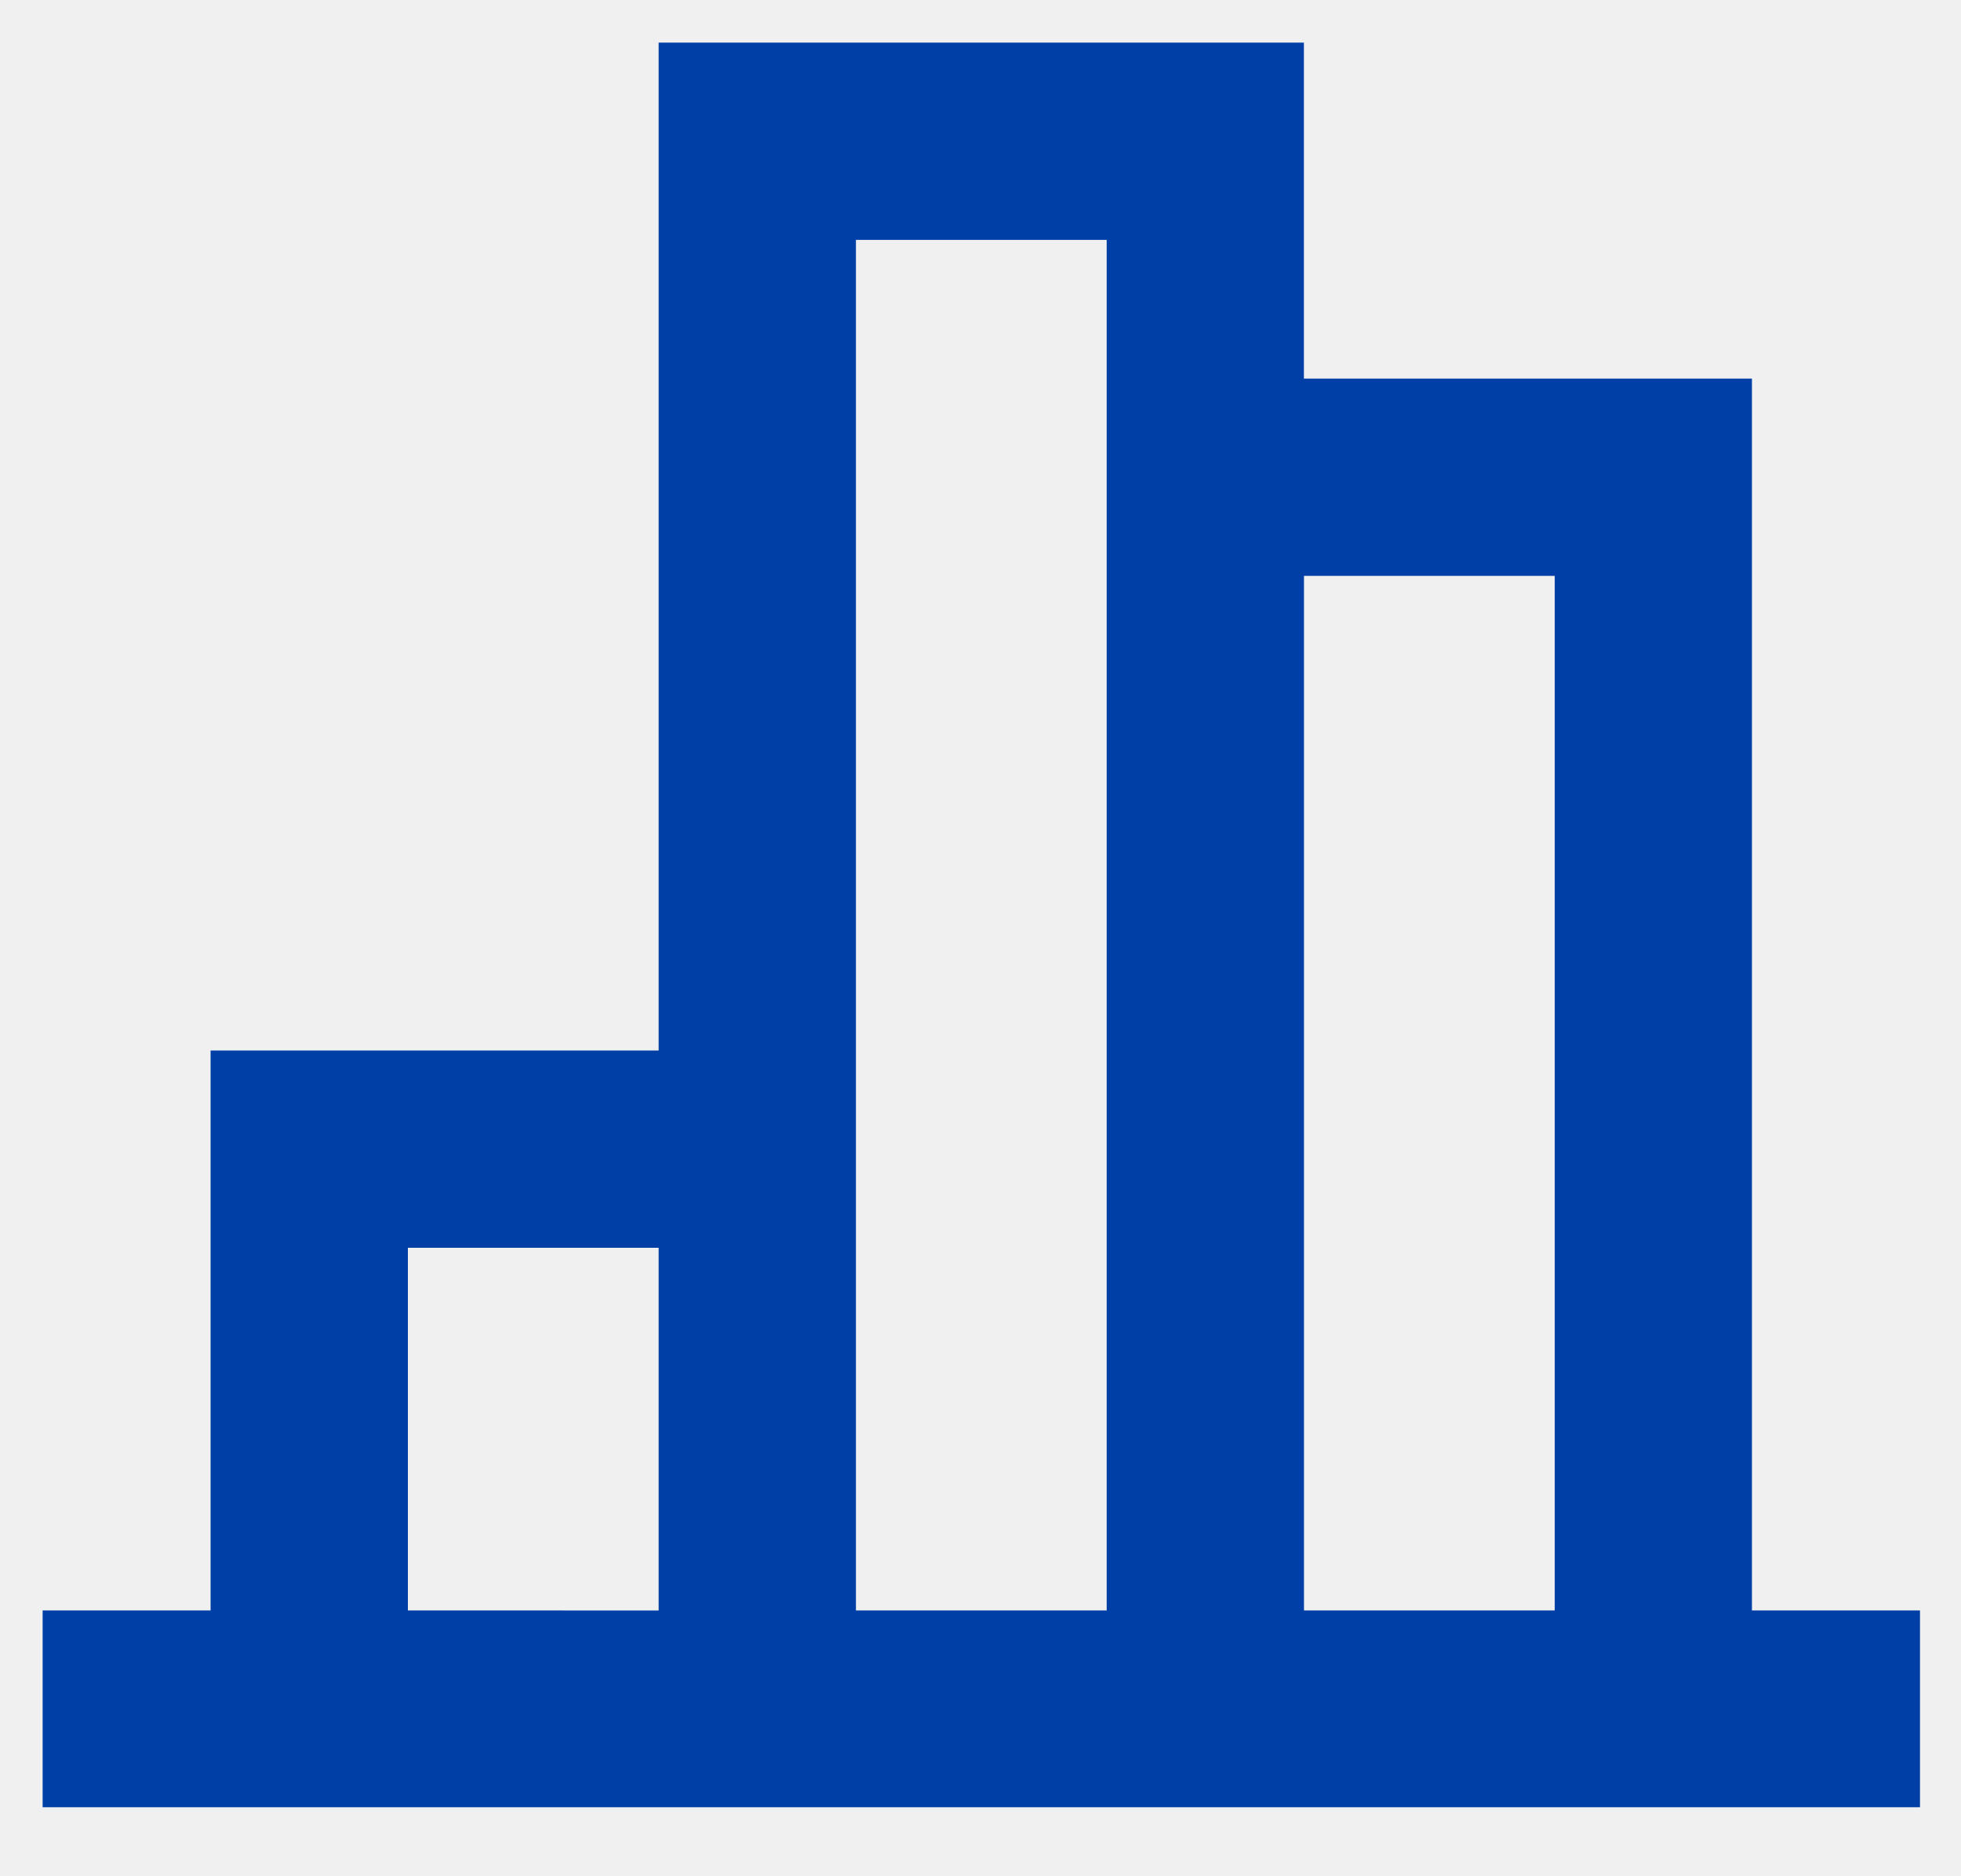
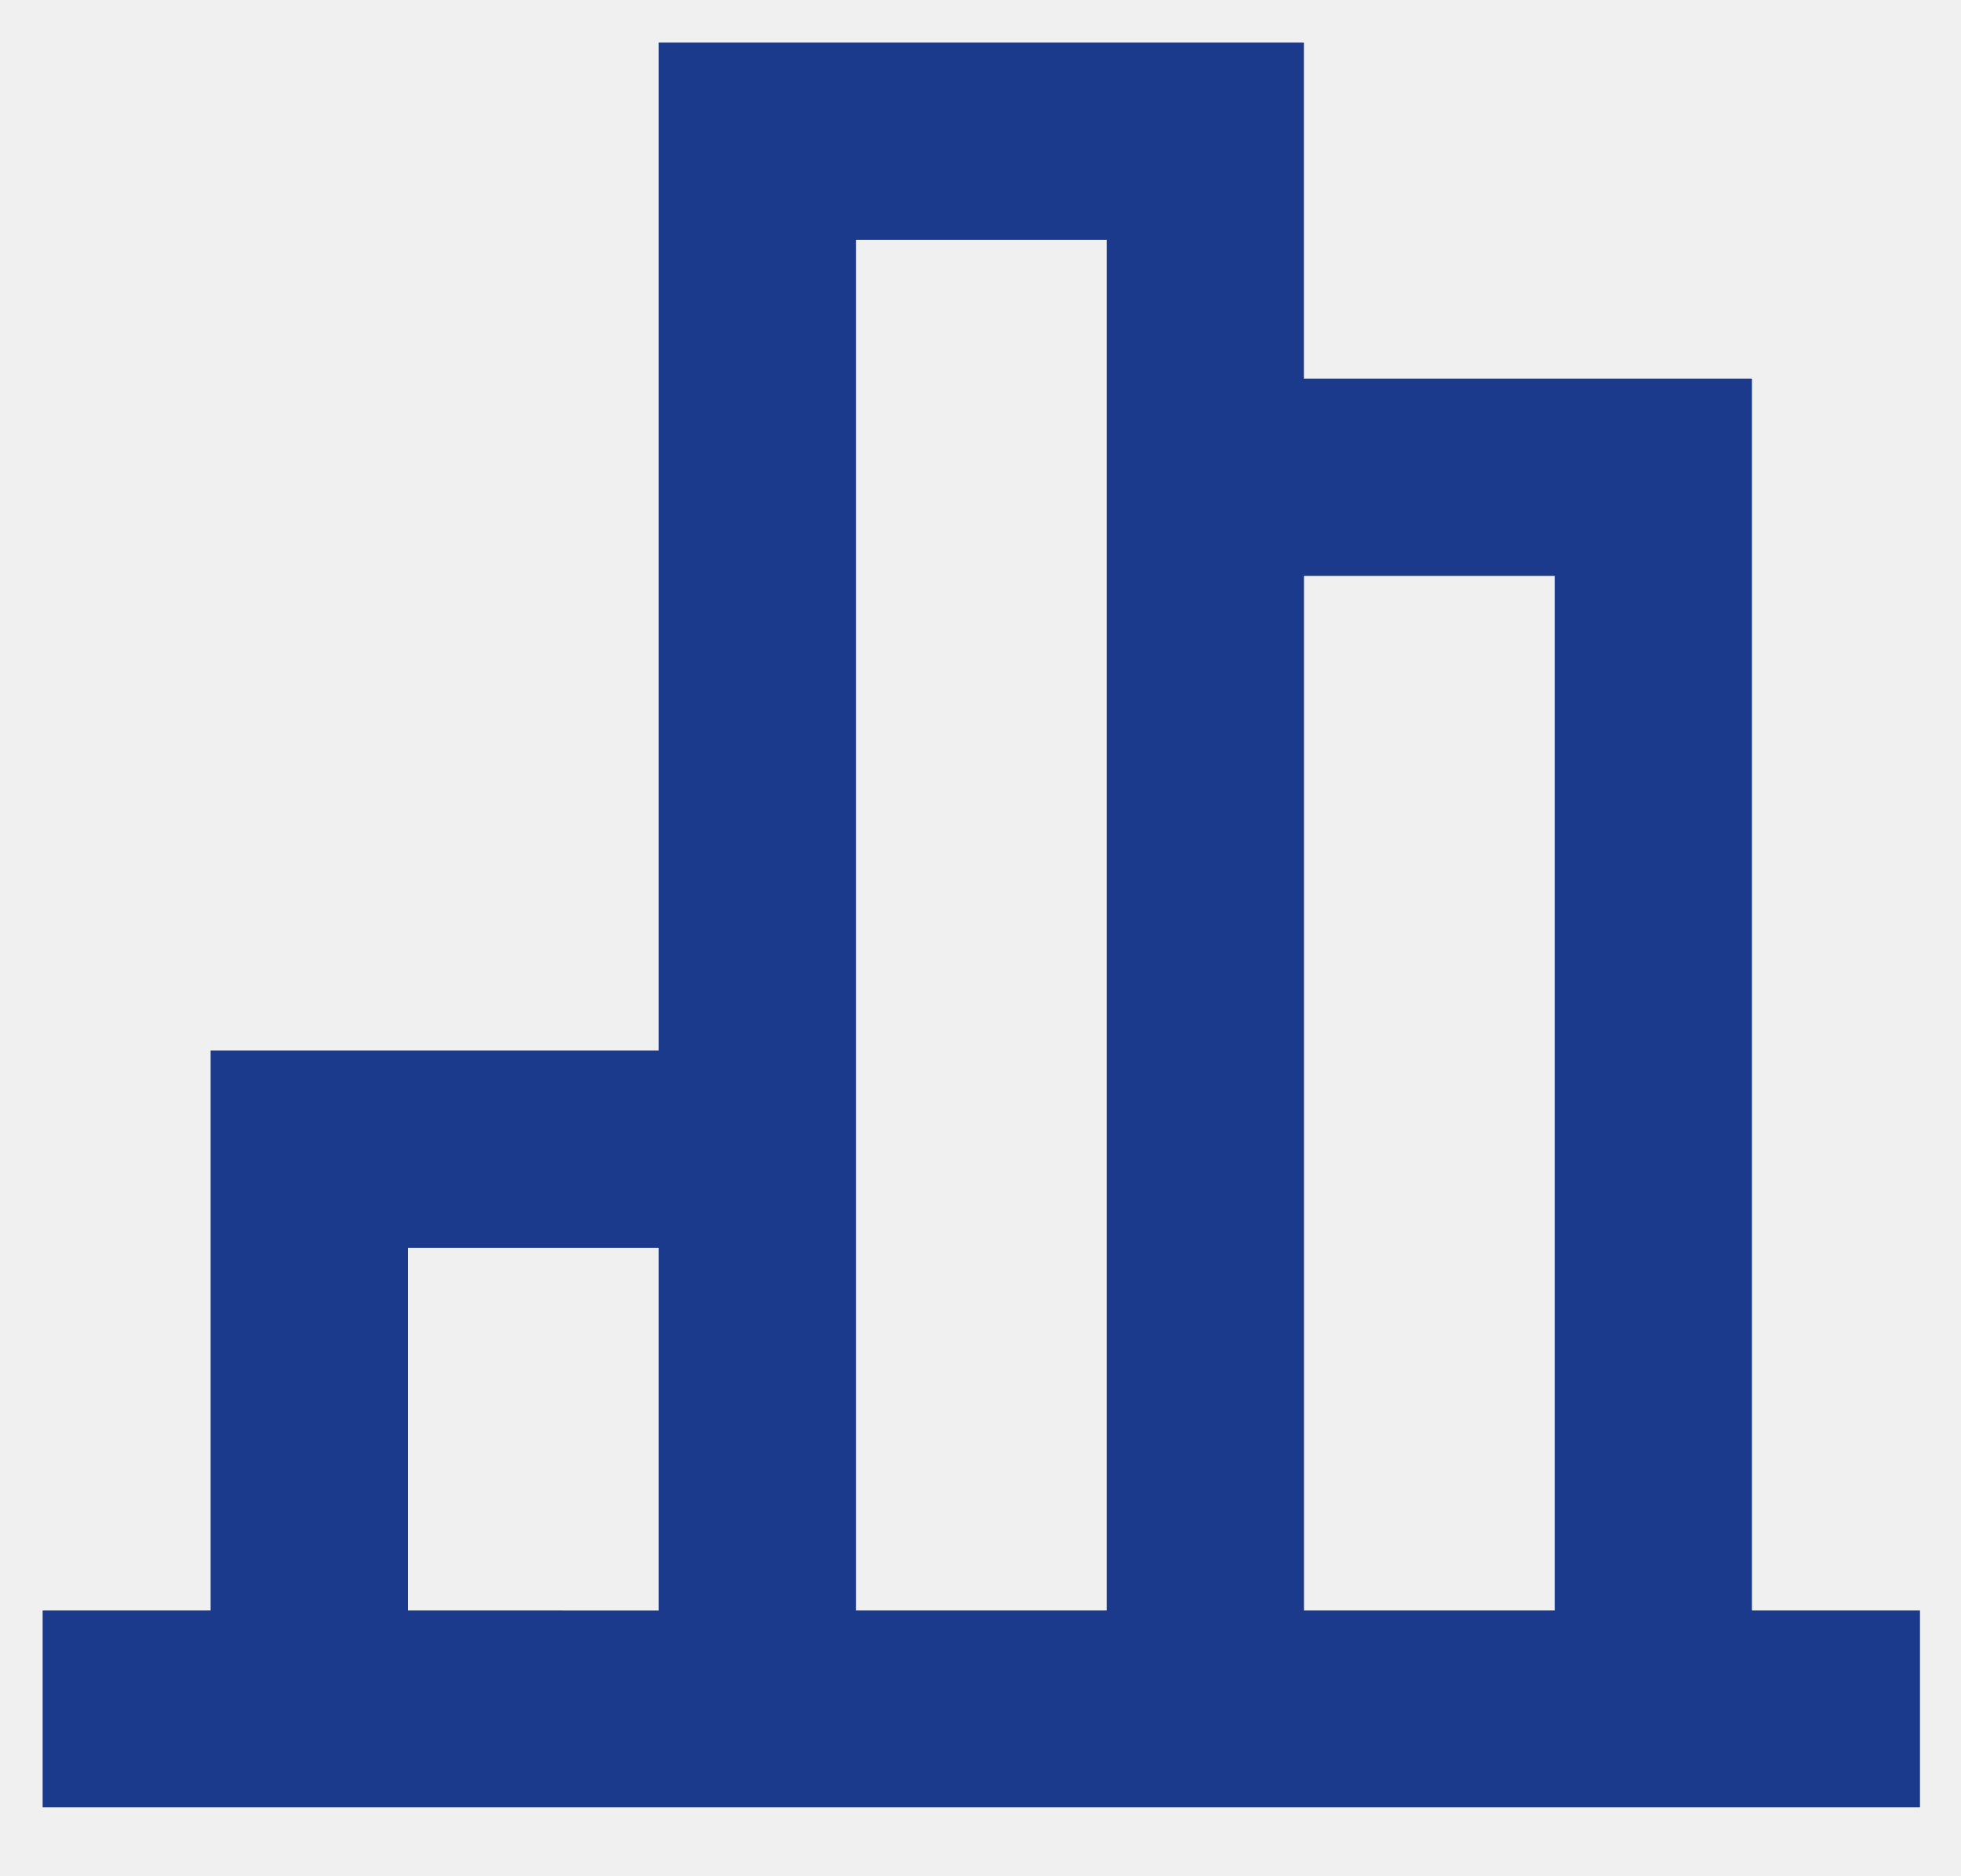
<svg xmlns="http://www.w3.org/2000/svg" width="23" height="22" viewBox="0 0 23 22" fill="none">
  <g clip-path="url(#clip0_168_242)">
-     <path d="M20.048 19.391V4.941H14.793V1H8.225V12.823H2.97V19.391H1V20.7H22.019V19.391H20.048ZM4.284 19.391V14.137H8.225V19.392L4.284 19.391ZM9.539 19.391V2.314H13.48V19.391H9.539ZM14.794 19.391V6.255H18.735V19.391H14.794Z" fill="#003FA6" stroke="#003FA6" />
+     <path d="M20.048 19.391V4.941H14.793V1H8.225V12.823H2.97V19.391H1V20.7H22.019V19.391H20.048ZM4.284 19.391V14.137H8.225V19.392L4.284 19.391ZM9.539 19.391V2.314H13.48V19.391H9.539ZM14.794 19.391V6.255H18.735V19.391H14.794Z" fill="#1B3A8C" stroke="#1B3A8C" />
  </g>
  <defs>
    <clipPath id="clip0_168_242">
      <rect width="22.019" height="20.705" fill="white" transform="translate(0.5 0.5)" />
    </clipPath>
  </defs>
</svg>
